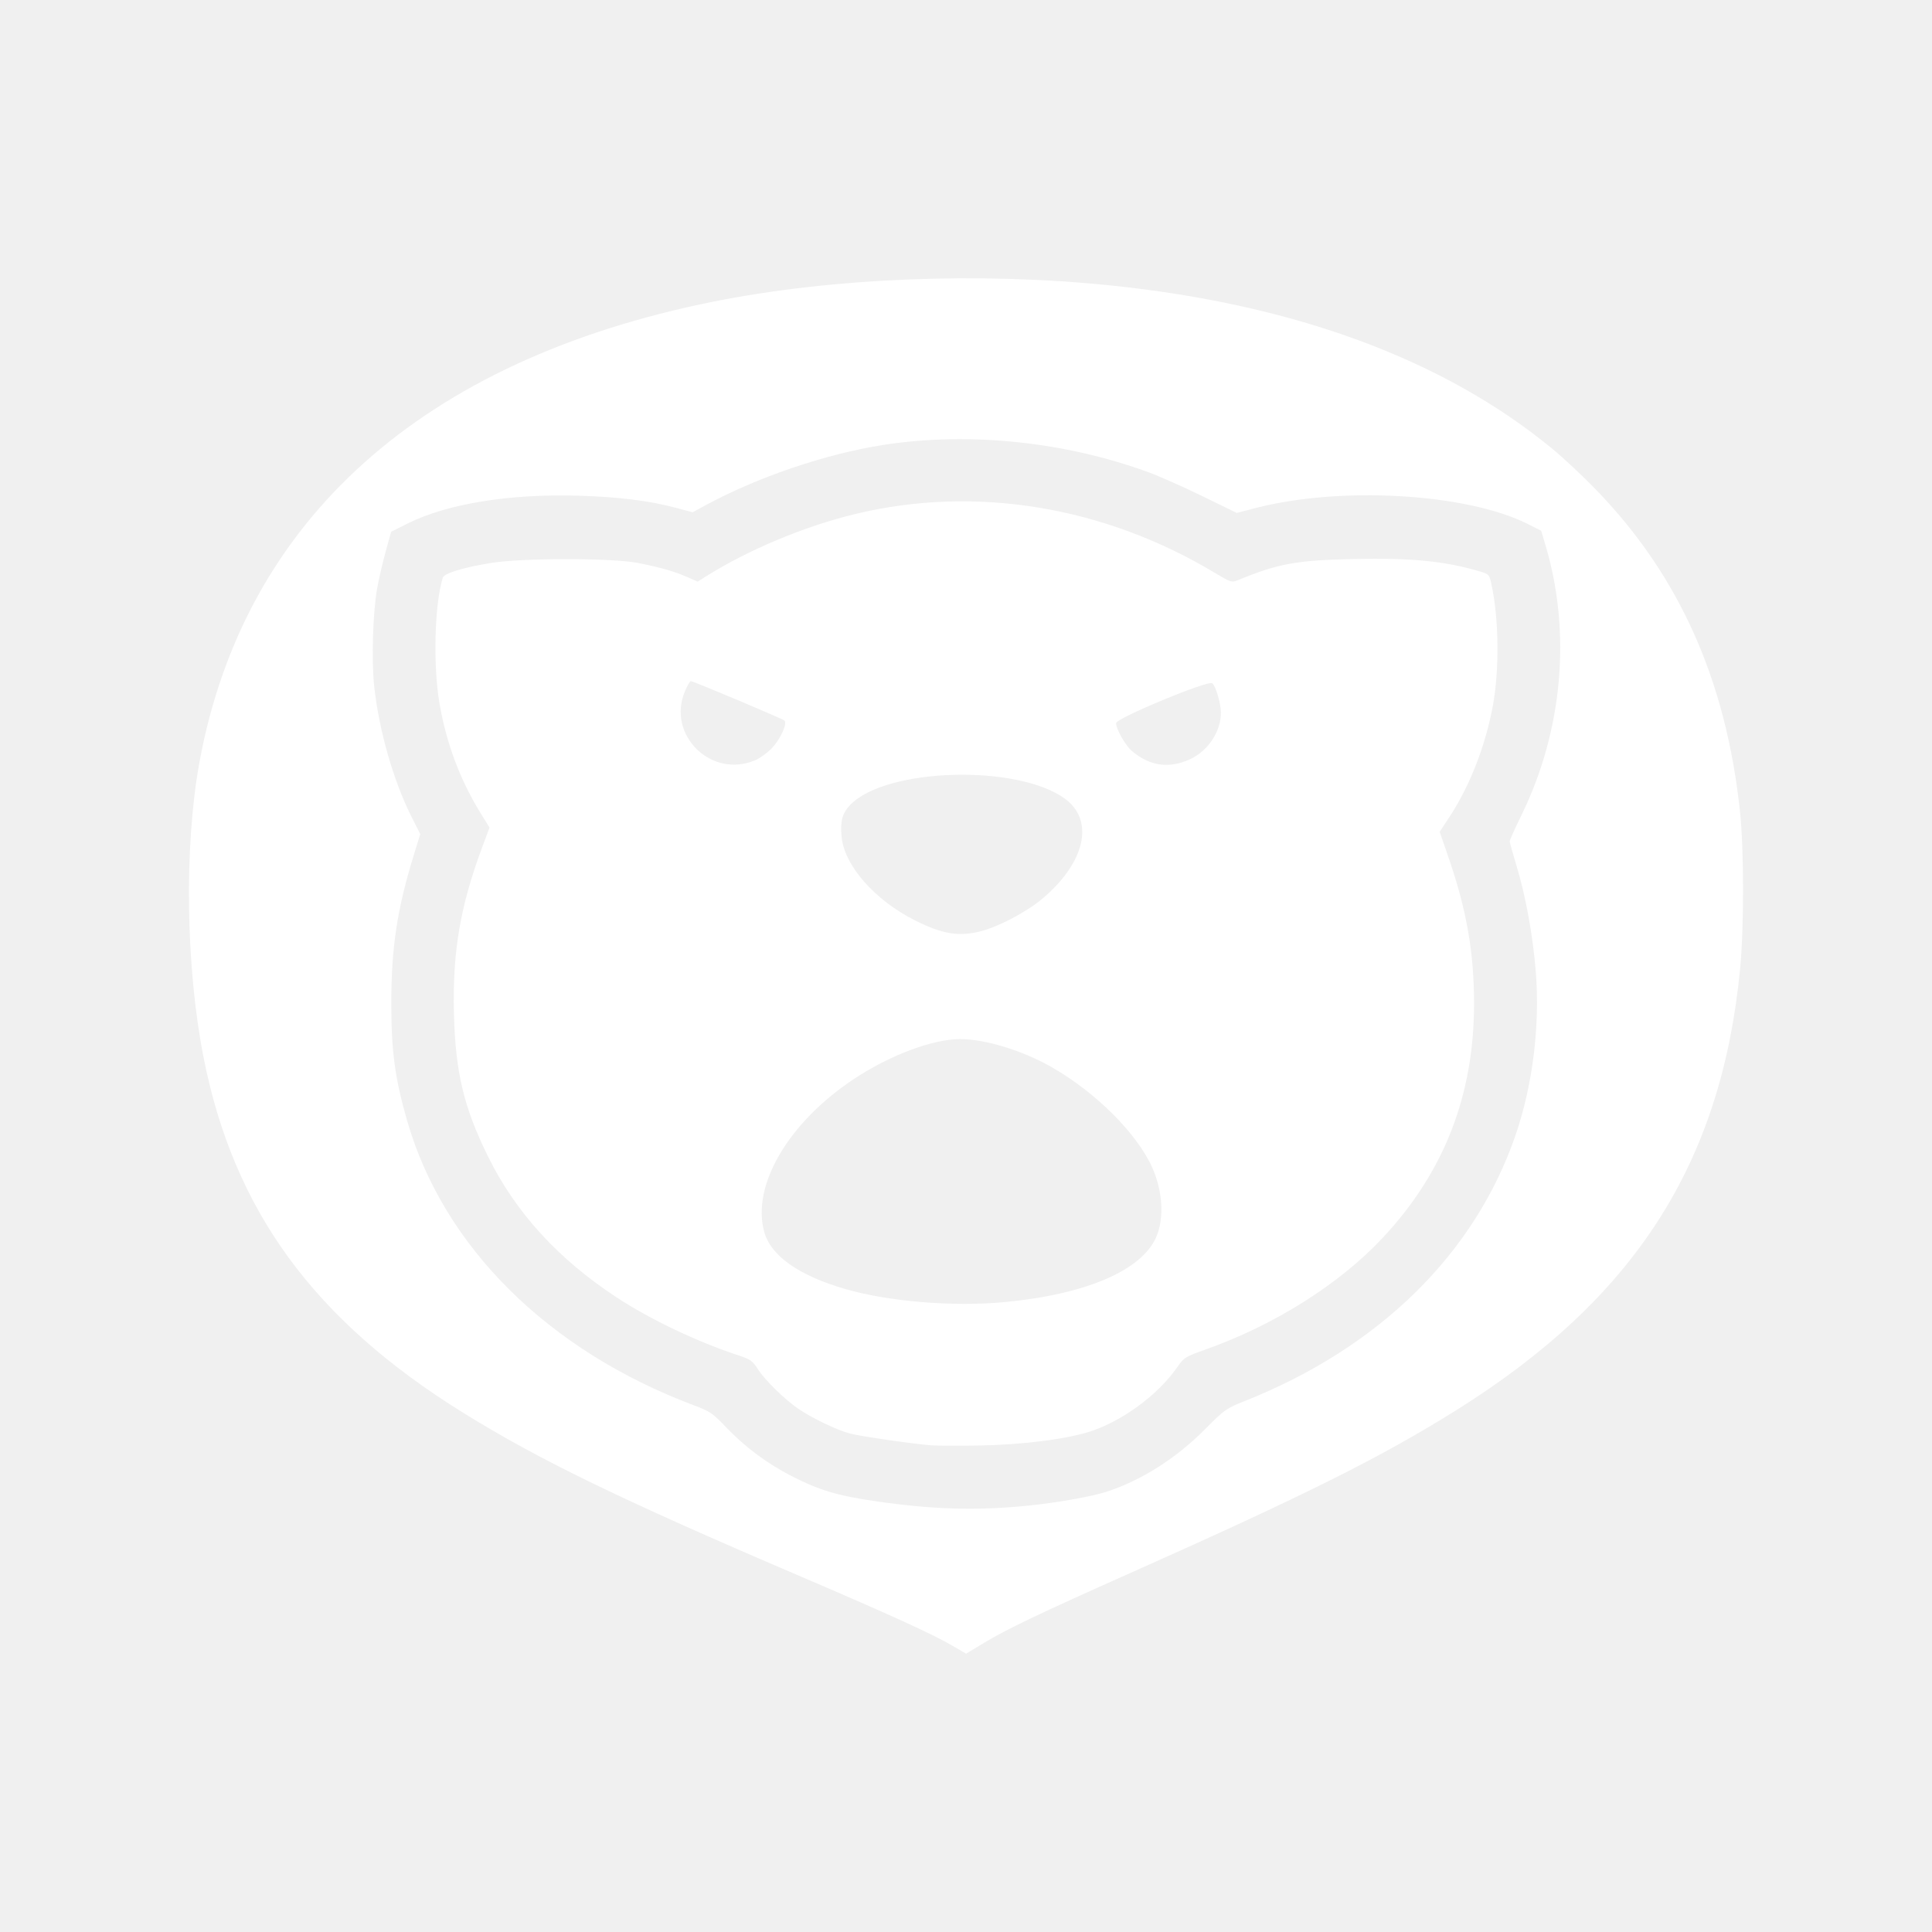
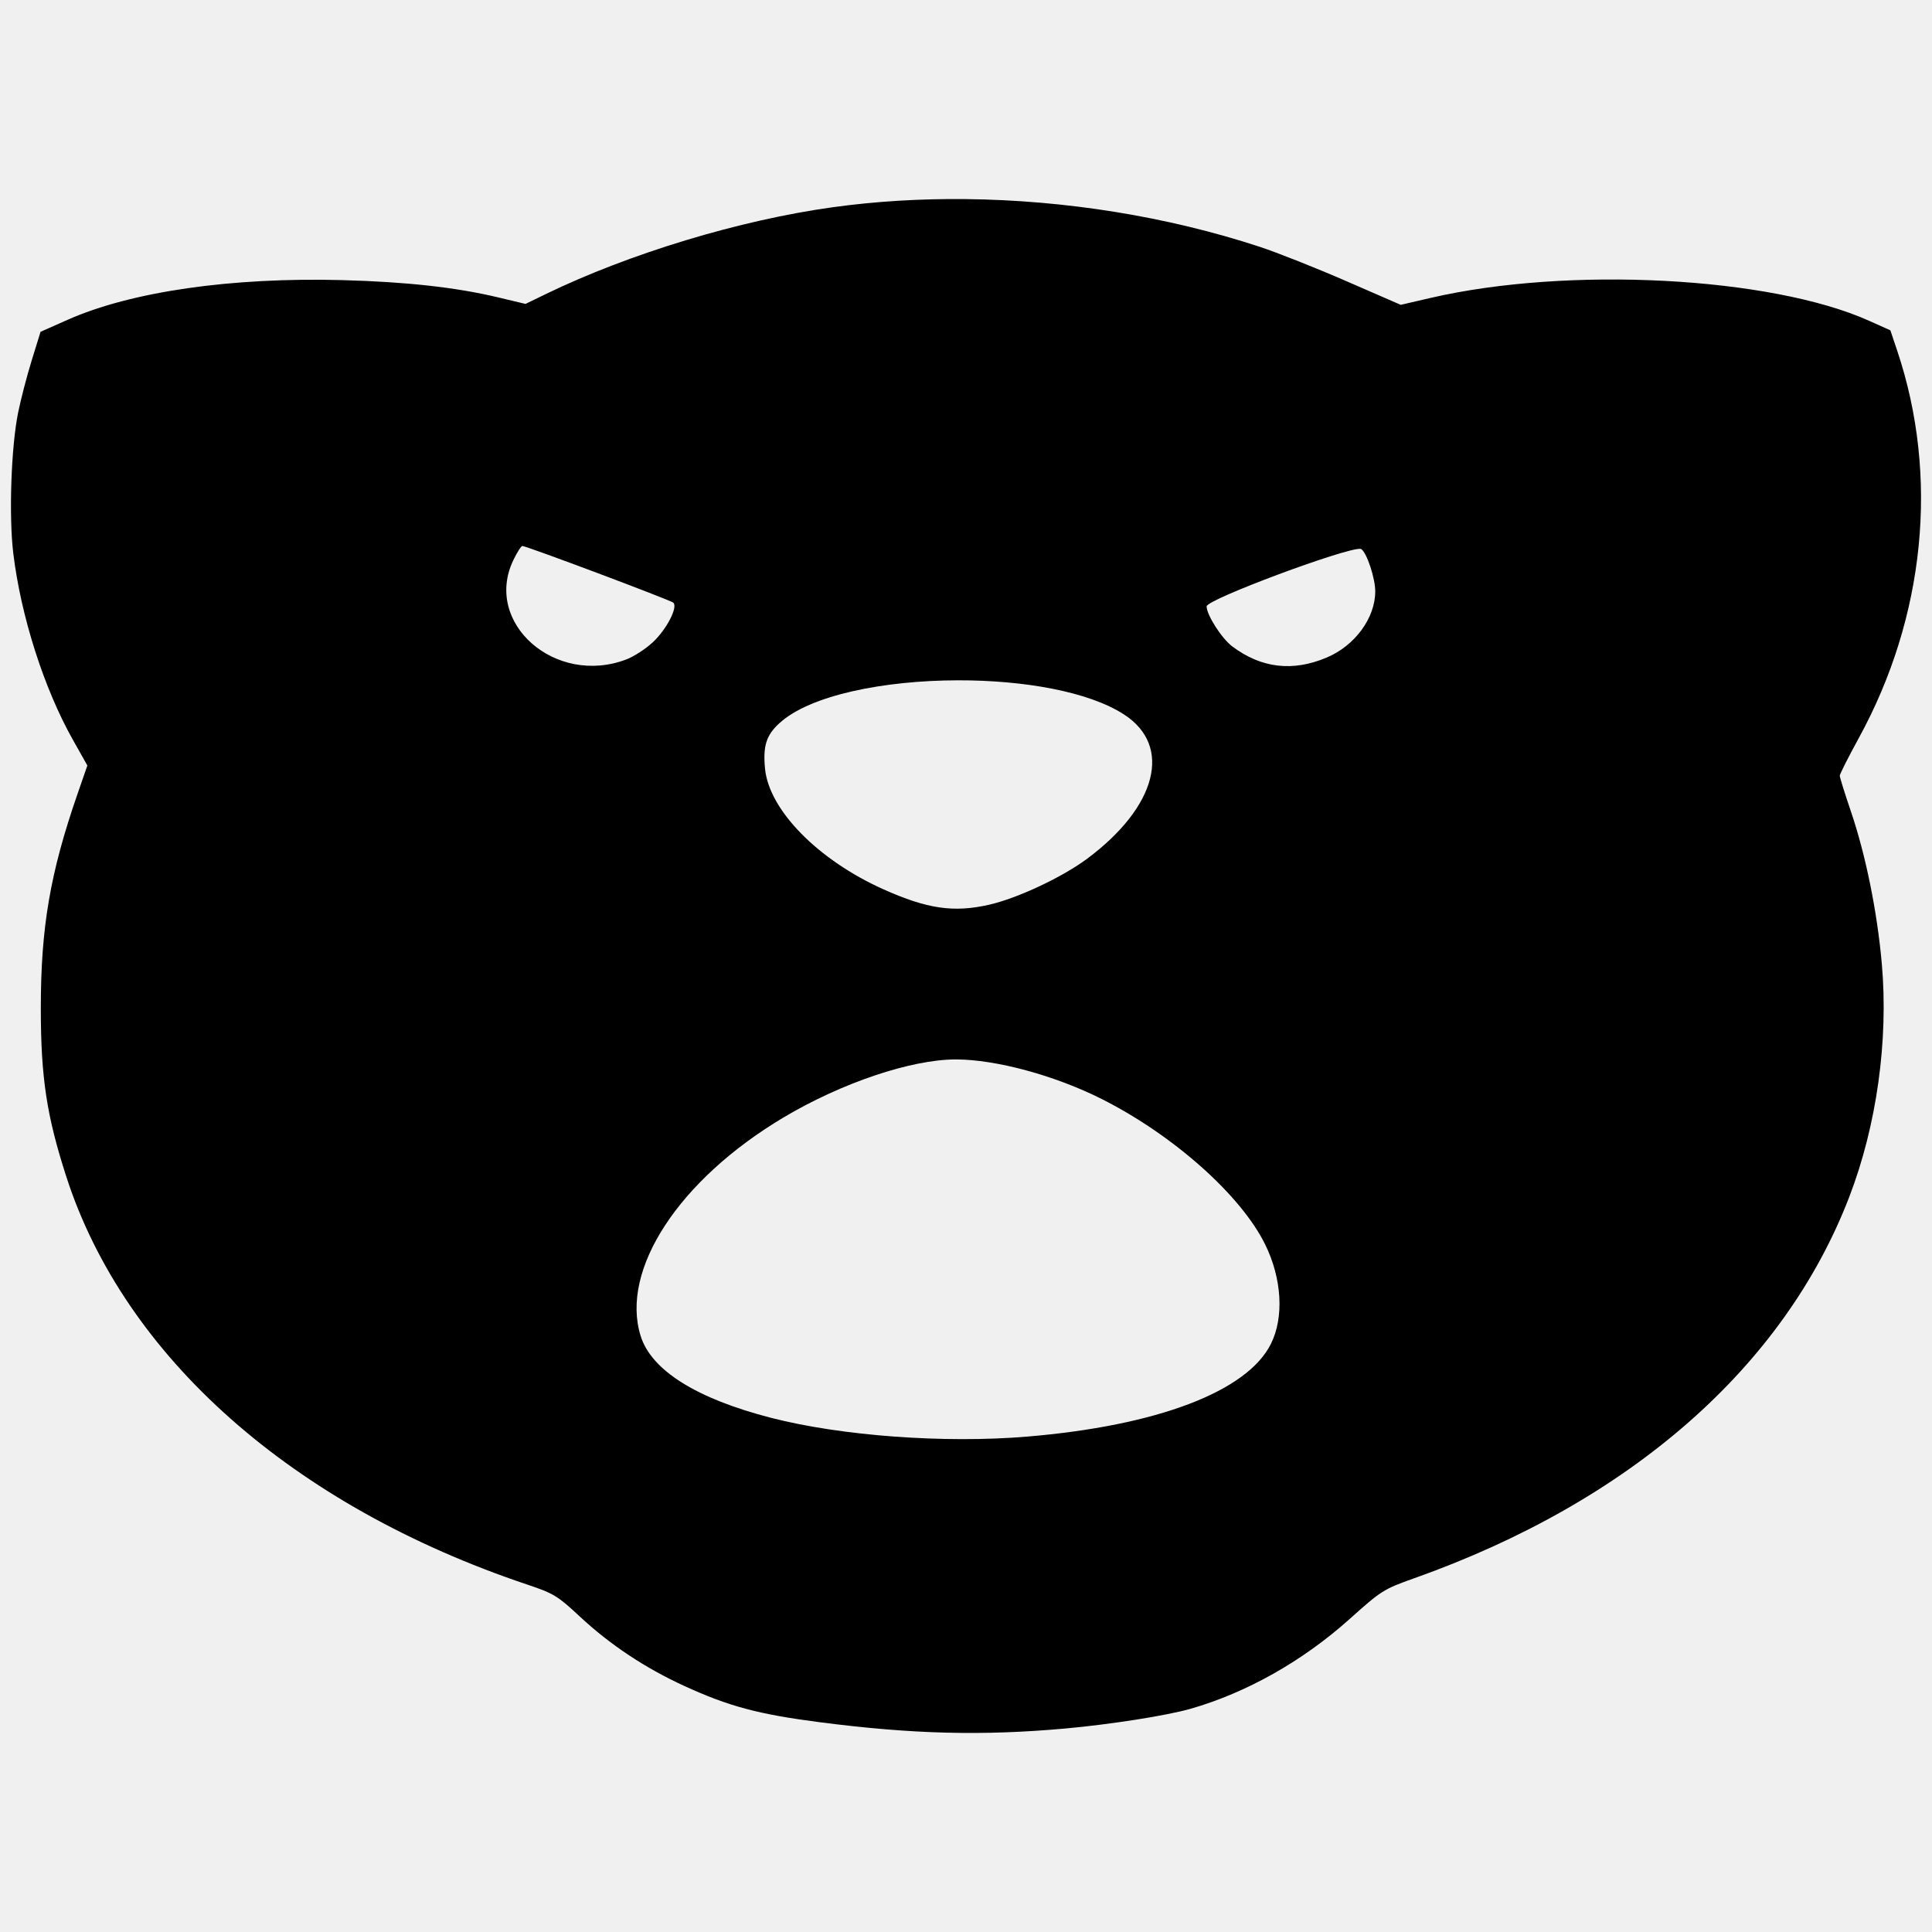
<svg xmlns="http://www.w3.org/2000/svg" width="120mm" height="120mm" viewBox="0 0 425.197 425.197" id="svg2816" version="1.1">
  <defs id="defs2818">
    <clipPath id="clipPath8447" clipPathUnits="userSpaceOnUse">
      <path id="path8449" d="m 0,440.426 600,0 L 600,0 0,0 0,440.426 Z" />
    </clipPath>
  </defs>
  <g id="Template" style="fill:none;stroke:#000000;stroke-width:0.354px">
-     <path style="fill:#ffffff;fill-opacity:1;stroke:none;stroke-width:0.401px" d="m 209.641,362.205 c -4.361,-2.558 -13.781,-6.853 -34.099,-15.547 -39.066,-16.716 -56.979,-25.415 -73.652,-35.766 -32.877,-20.411 -50.492,-44.557 -57.113,-78.288 -3.904,-19.891 -4.264,-46.428 -0.878,-64.863 9.795,-53.337 49.065,-88.519 113.142,-101.363 26.118,-5.236 58.522,-6.549 87.499,-3.547 40.501,4.196 73.243,16.31 97.076,35.916 2.394,1.97 6.707,6.007 9.584,8.971 18.378,18.939 28.713,42.067 31.759,71.071 0.862,8.204 0.873,25.398 0.022,34.276 -4.124,43.048 -23.179,72.705 -62.533,97.324 -16.488,10.315 -33.198,18.658 -71.772,35.838 -19.653,8.753 -27.08,12.298 -32.07,15.312 l -3.991,2.41 -2.974,-1.744 z m 16.616,-30.84 c 6.219,-0.627 13.907,-1.982 17.163,-3.026 7.65,-2.452 15.356,-7.325 21.75,-13.755 4.368,-4.392 4.672,-4.608 8.883,-6.285 29.542,-11.769 50.541,-32.413 59.494,-58.485 3.76,-10.95 5.391,-24.036 4.463,-35.814 -0.628,-7.979 -2.204,-16.69 -4.224,-23.355 -0.841,-2.775 -1.529,-5.248 -1.529,-5.496 0,-0.248 1.17,-2.846 2.6,-5.773 9.087,-18.597 11.004,-40.216 5.269,-59.415 l -0.944,-3.161 -2.919,-1.468 c -13.46,-6.769 -41.199,-8.389 -59.998,-3.505 l -4.077,1.059 -7.513,-3.666 c -4.132,-2.016 -9.444,-4.377 -11.805,-5.247 -18.391,-6.772 -39.59,-8.975 -58.377,-6.066 -12.726,1.97 -27.855,7.107 -39.32,13.349 l -2.736,1.49 -3.793,-1.014 c -5.724,-1.529 -12.513,-2.374 -21.206,-2.637 -15.236,-0.461 -28.952,1.756 -37.655,6.089 l -3.7,1.842 -1.201,4.353 c -0.661,2.394 -1.502,6.018 -1.869,8.053 -0.952,5.272 -1.277,15.82 -0.664,21.548 1.031,9.638 4.199,20.77 8.15,28.635 l 1.991,3.964 -1.352,4.378 c -3.743,12.115 -5.022,20.5 -5.017,32.891 0,10.583 0.799,16.479 3.476,25.784 7.975,27.717 30.987,50.569 63.081,62.64 3.61,1.358 4.155,1.729 7.176,4.889 4.144,4.335 8.946,7.914 14.331,10.679 6.085,3.125 10.119,4.335 18.526,5.555 12.612,1.83 22.228,2.108 33.548,0.966 z m -21.331,-13.277 c -4.232,-0.345 -15.27,-1.943 -17.786,-2.574 -2.778,-0.697 -8.473,-3.422 -11.488,-5.496 -2.987,-2.055 -7.314,-6.29 -8.812,-8.626 -1.227,-1.912 -1.669,-2.231 -4.278,-3.088 -9.136,-3.002 -19.415,-7.891 -26.852,-12.772 -12.87,-8.447 -22.2,-18.658 -28.27,-30.944 -5.358,-10.844 -7.21,-18.578 -7.536,-31.467 -0.343,-13.597 1.362,-23.621 6.253,-36.76 l 1.576,-4.235 -1.96,-3.166 c -4.493,-7.256 -7.528,-15.343 -9.04,-24.091 -1.451,-8.396 -1.109,-21.783 0.708,-27.712 0.297,-0.97 4.24,-2.192 10.433,-3.234 6.832,-1.15 26.903,-1.156 32.624,-0.011 4.969,0.996 7.984,1.863 10.808,3.11 l 2.236,0.987 1.718,-1.085 c 9.359,-5.908 21.909,-11.152 33.123,-13.84 26.327,-6.311 54.593,-1.664 78.969,12.983 3.463,2.081 3.731,2.169 5.006,1.645 8.97,-3.688 12.85,-4.399 25.555,-4.685 12.547,-0.282 20.108,0.457 27.678,2.705 2.137,0.635 2.179,0.681 2.664,2.934 1.62,7.518 1.752,18.645 0.314,26.541 -1.598,8.778 -5.059,17.704 -9.477,24.441 l -2.242,3.419 2.042,5.94 c 3.904,11.353 5.533,20.792 5.519,31.973 -0.024,20.145 -6.626,37.036 -20.107,51.445 -9.545,10.202 -23.795,19.185 -39.011,24.59 -4.471,1.589 -4.709,1.738 -6.231,3.919 -4.211,6.035 -11.946,11.745 -19.095,14.096 -5.165,1.699 -15.108,2.953 -24.596,3.103 -4.549,0.072 -9.251,0.051 -10.448,-0.047 z m 16.107,-31.517 c 17.832,-1.666 30.149,-6.919 33.396,-14.242 1.811,-4.084 1.504,-10.019 -0.789,-15.246 -3.31,-7.547 -12.514,-16.742 -22.32,-22.299 -6.387,-3.619 -14.518,-6.097 -20.008,-6.097 -6.101,0 -15.629,3.599 -23.563,8.901 -14.329,9.575 -22.378,23.376 -19.558,33.535 1.465,5.276 7.653,9.628 17.879,12.575 9.61,2.769 23.695,3.927 34.962,2.875 z m -5.206,-81.612 c 3.889,-0.983 10.046,-4.222 13.478,-7.091 9.531,-7.969 11.66,-17.269 5.058,-22.093 -10.423,-7.615 -39.302,-6.805 -47.196,1.323 -1.785,1.837 -2.246,3.471 -1.959,6.934 0.529,6.374 7.255,14.065 16.237,18.566 5.965,2.989 9.56,3.579 14.382,2.361 z m -49.576,-37.663 c 0.995,-0.426 2.599,-1.589 3.565,-2.584 1.895,-1.953 3.518,-5.446 2.844,-6.121 -0.406,-0.406 -20.096,-8.697 -20.654,-8.697 -0.164,0 -0.715,0.967 -1.223,2.148 -4.157,9.662 5.74,19.422 15.468,15.254 z m 95.8,-0.276 c 3.868,-1.825 6.65,-6.075 6.65,-10.16 0,-2.01 -1.124,-5.838 -1.904,-6.485 -0.887,-0.736 -21.163,7.679 -21.166,8.784 0,1.315 2.058,4.925 3.511,6.148 3.974,3.344 8.251,3.912 12.909,1.714 z" id="path5301" />
+     <path style="fill:#000000;fill-opacity:1;stroke:none;stroke-width:0.401px" d="m 212.516,43.816 c -9.945,-0.104 -19.766,0.484 -29.209,1.788 -20.47,2.826 -44.807,10.193 -63.249,19.145 l -4.401,2.136 -6.102,-1.453 c -9.207,-2.193 -20.127,-3.403 -34.11,-3.781 -24.507,-0.662 -46.571,2.519 -60.57,8.732 l -5.951,2.64 -1.933,6.244 c -1.063,3.434 -2.415,8.63 -3.006,11.549 -1.531,7.561 -2.054,22.687 -1.068,30.903 1.659,13.822 6.753,29.789 13.107,41.069 l 3.202,5.685 -2.175,6.278 c -6.02,17.374 -8.076,29.4 -8.068,47.17 0,15.178 1.284,23.635 5.59,36.98 12.827,39.751 49.844,72.524 101.467,89.835 5.807,1.947 6.682,2.477 11.542,7.01 6.665,6.216 14.392,11.349 23.052,15.316 9.787,4.482 16.276,6.219 29.798,7.969 20.286,2.625 35.754,3.022 53.962,1.386 10.003,-0.899 22.371,-2.844 27.608,-4.341 12.305,-3.516 24.699,-10.505 34.984,-19.727 7.026,-6.299 7.515,-6.609 14.289,-9.015 47.518,-16.879 81.296,-46.483 95.697,-83.874 6.048,-15.704 8.671,-34.472 7.179,-51.363 -1.011,-11.442 -3.545,-23.936 -6.794,-33.494 -1.353,-3.98 -2.459,-7.526 -2.459,-7.882 0,-0.355 1.882,-4.081 4.183,-8.279 14.616,-26.671 17.7,-57.676 8.475,-85.211 l -1.519,-4.532 -4.694,-2.105 c -21.651,-9.707 -66.271,-12.031 -96.508,-5.026 l -6.557,1.519 -12.084,-5.259 c -6.647,-2.892 -15.19,-6.277 -18.988,-7.523 -20.338,-6.677 -42.811,-10.258 -64.69,-10.488 z M 114.958,120.16 c 0.898,0 32.57,11.892 33.223,12.474 1.085,0.967 -1.525,5.975 -4.573,8.776 -1.553,1.427 -4.135,3.097 -5.736,3.708 -15.648,5.977 -31.567,-8.02 -24.881,-21.877 0.818,-1.695 1.702,-3.081 1.967,-3.081 z m 184.42,0.63 c 0.104,0.009 0.181,0.028 0.225,0.061 1.255,0.928 3.062,6.419 3.062,9.301 0,5.859 -4.474,11.952 -10.697,14.57 -7.493,3.152 -14.373,2.339 -20.766,-2.456 -2.338,-1.754 -5.646,-6.931 -5.646,-8.817 0.005,-1.535 30.612,-12.908 33.821,-12.659 z m -88.559,28.933 c 14.371,-0.027 28.753,2.436 36.612,7.555 10.62,6.918 7.195,20.257 -8.136,31.685 -5.519,4.114 -15.423,8.759 -21.679,10.168 -7.757,1.747 -13.539,0.9 -23.135,-3.386 -14.448,-6.455 -25.269,-17.483 -26.119,-26.625 -0.462,-4.965 0.281,-7.308 3.151,-9.943 6.746,-6.193 23.019,-9.423 39.305,-9.454 z m -0.465,83.438 c 8.83,1e-5 21.91,3.553 32.184,8.744 15.774,7.969 30.578,21.157 35.902,31.981 3.688,7.497 4.182,16.008 1.269,21.865 -5.223,10.503 -25.037,18.035 -53.72,20.424 -18.123,1.51 -40.778,-0.151 -56.237,-4.123 -16.449,-4.226 -26.403,-10.467 -28.759,-18.033 -4.536,-14.569 8.411,-34.361 31.46,-48.093 12.762,-7.603 28.086,-12.765 37.9,-12.765 z" id="path4206" />
  </g>
</svg>
